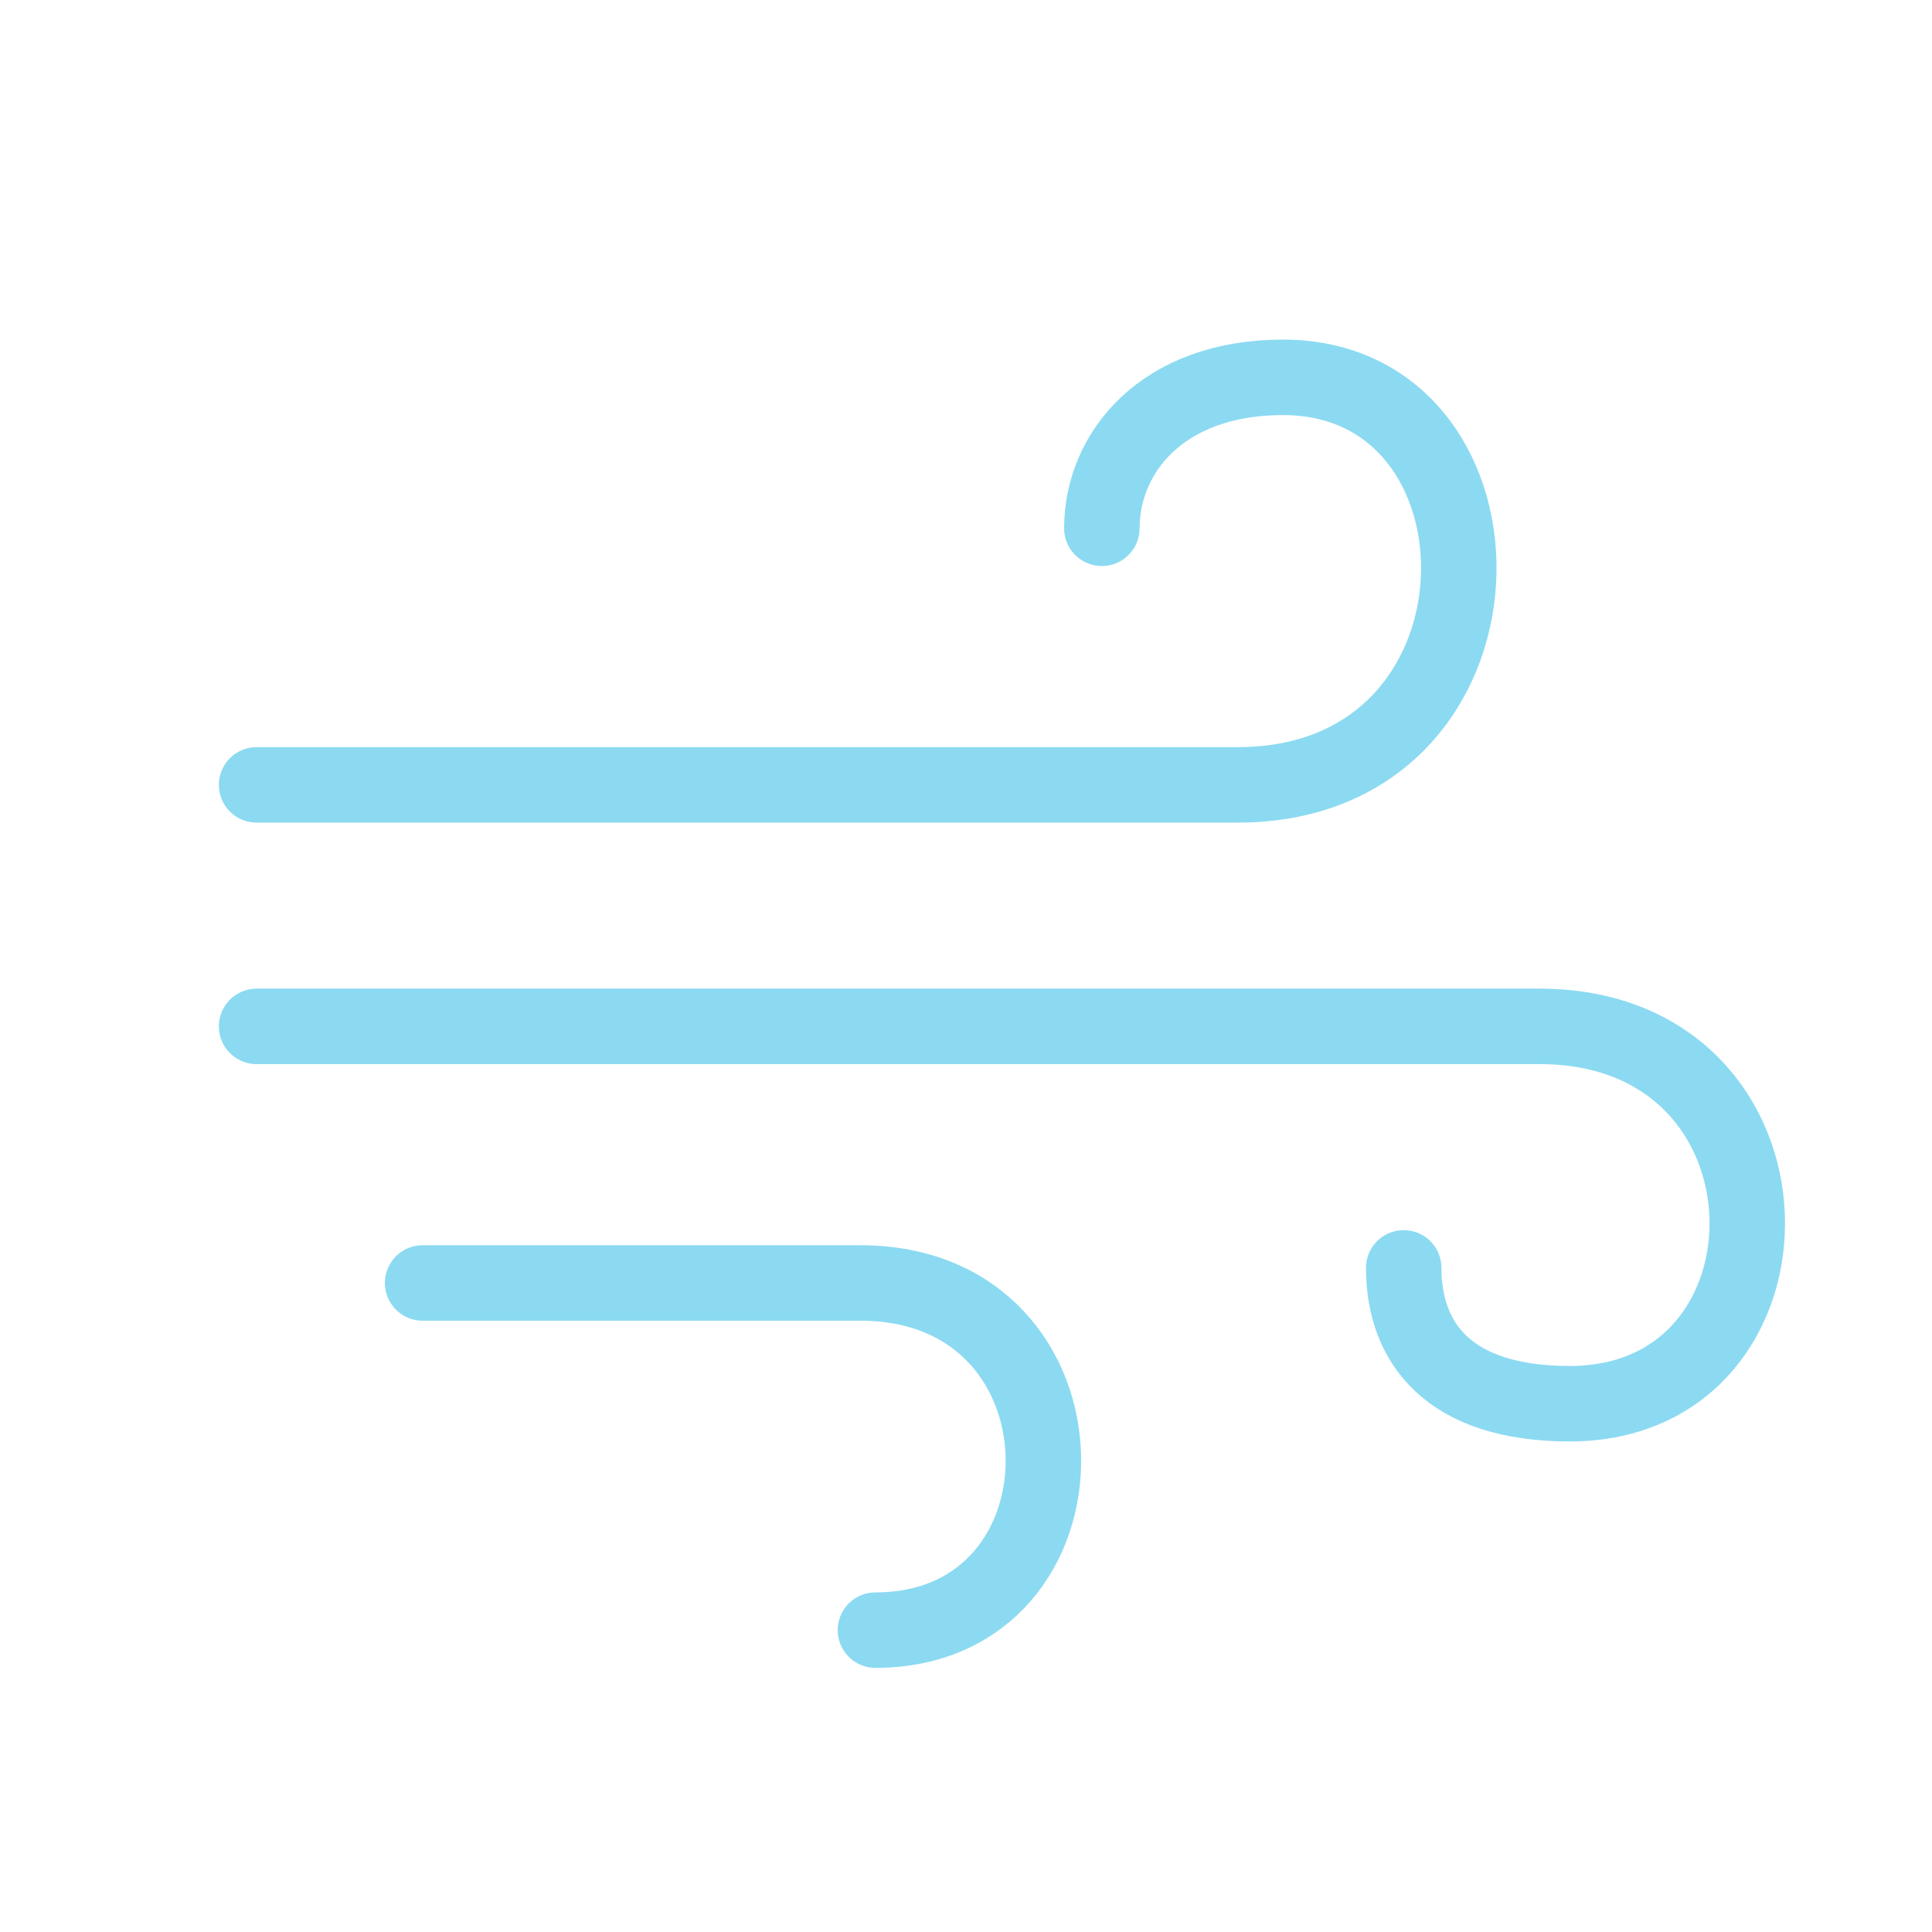
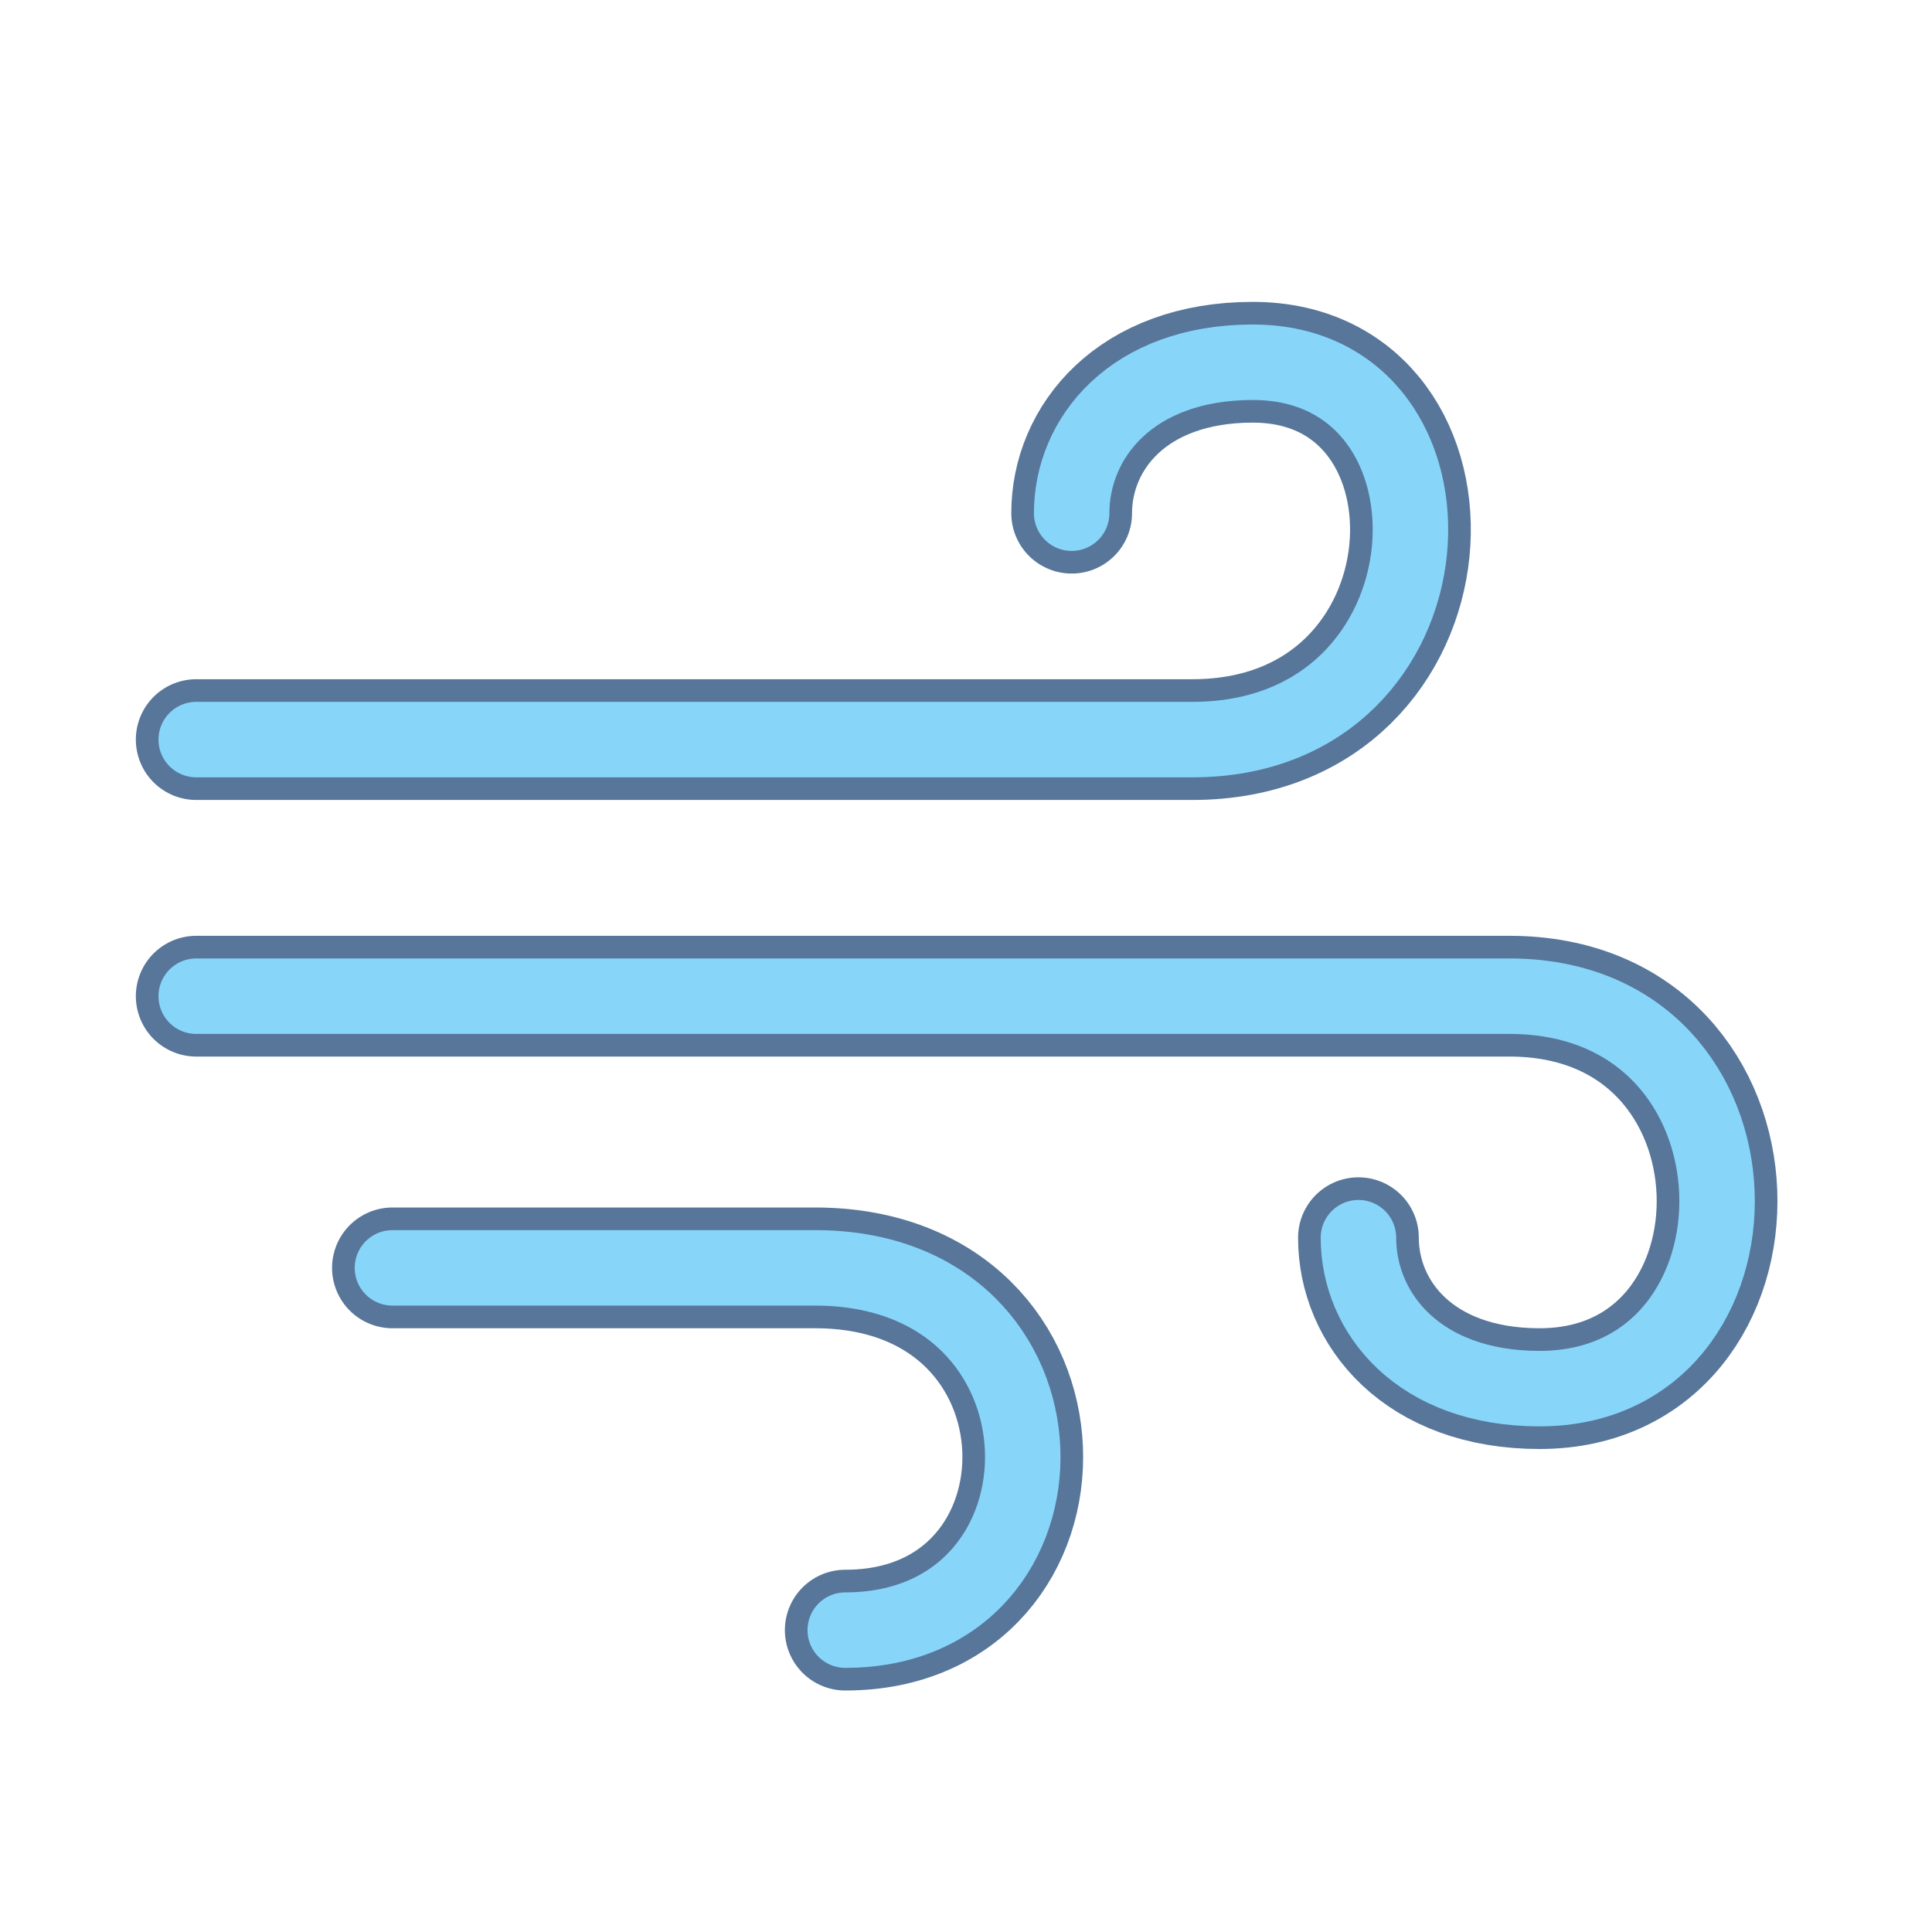
<svg xmlns="http://www.w3.org/2000/svg" viewBox="0 0 128 128" width="128" height="128">
-   <defs>
-     <linearGradient id="cloud" x2="0.3" y2="1">
-       <stop stop-color="#f4fbff" />
-       <stop offset="1" stop-color="#adcfee" />
-     </linearGradient>
-     <linearGradient id="sun" x2=".7" y2="1">
-       <stop stop-color="#ffe694" />
-       <stop offset="1" stop-color="#ffb64c" />
-     </linearGradient>
-     <linearGradient id="water" x2=".4" y2="1">
-       <stop stop-color="#7ce3f5" />
-       <stop offset="1" stop-color="#3697ef" />
-     </linearGradient>
-     <linearGradient id="moon" x2=".6" y2="1">
-       <stop stop-color="#f0f5ff" />
-       <stop offset="1" stop-color="#a9bde8" />
-     </linearGradient>
-   </defs>
-   <path d="M17 52h65c19 0 19-27 3-27-8 0-12 5-12 10M17 68h85c18 0 18 25 2 25-8 0-11-4-11-9M28 85h29c16 0 16 23 1 23" fill="none" stroke="#8bdaf1" stroke-width="5" stroke-linecap="round" stroke-linejoin="round" />
+   <defs />
+   <path d="M13 49h66c18 0 19-25 4-25-8 0-12 5-12 10M13 66h87c18 0 18 26 2 26-8 0-12-5-12-10M26 84h28c18 0 18 24 2 24" fill="none" stroke="#57769a" stroke-width="8" stroke-linecap="round" stroke-linejoin="round" />
+   <path d="M13 49h66c18 0 19-25 4-25-8 0-12 5-12 10M13 66h87c18 0 18 26 2 26-8 0-12-5-12-10M26 84h28c18 0 18 24 2 24" fill="none" stroke="#87d6fa" stroke-width="5" stroke-linecap="round" stroke-linejoin="round" />
</svg>
